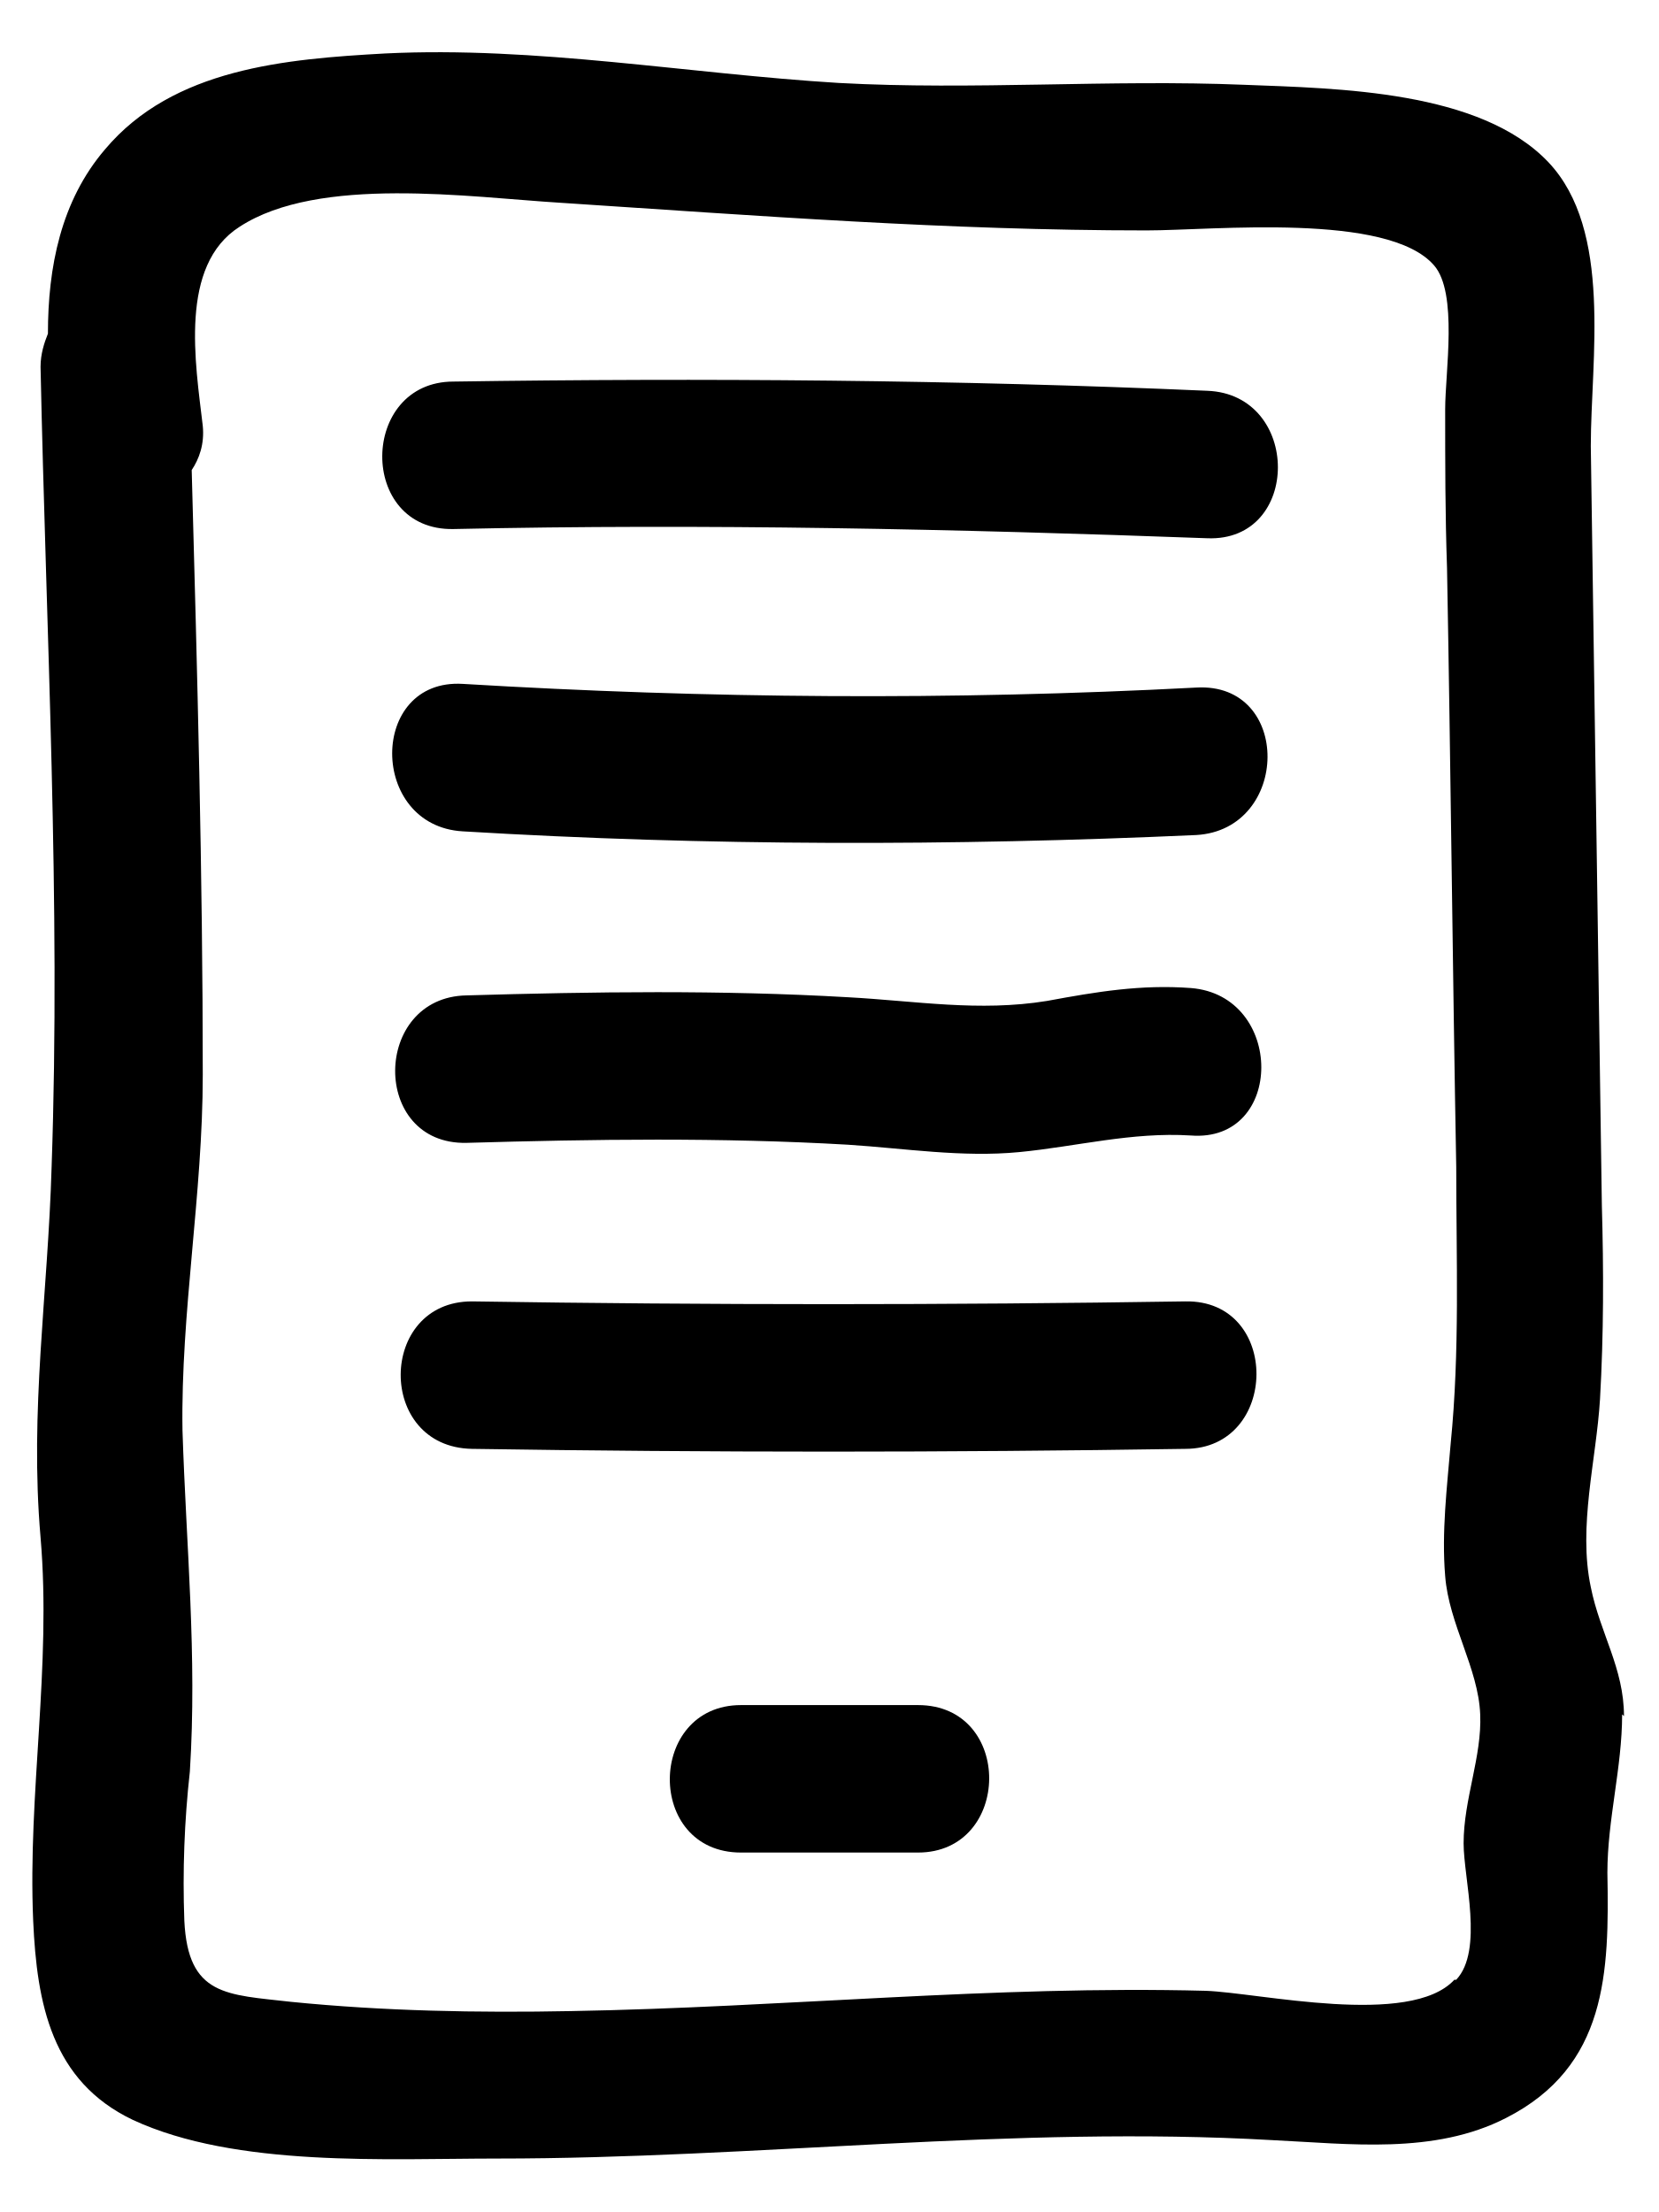
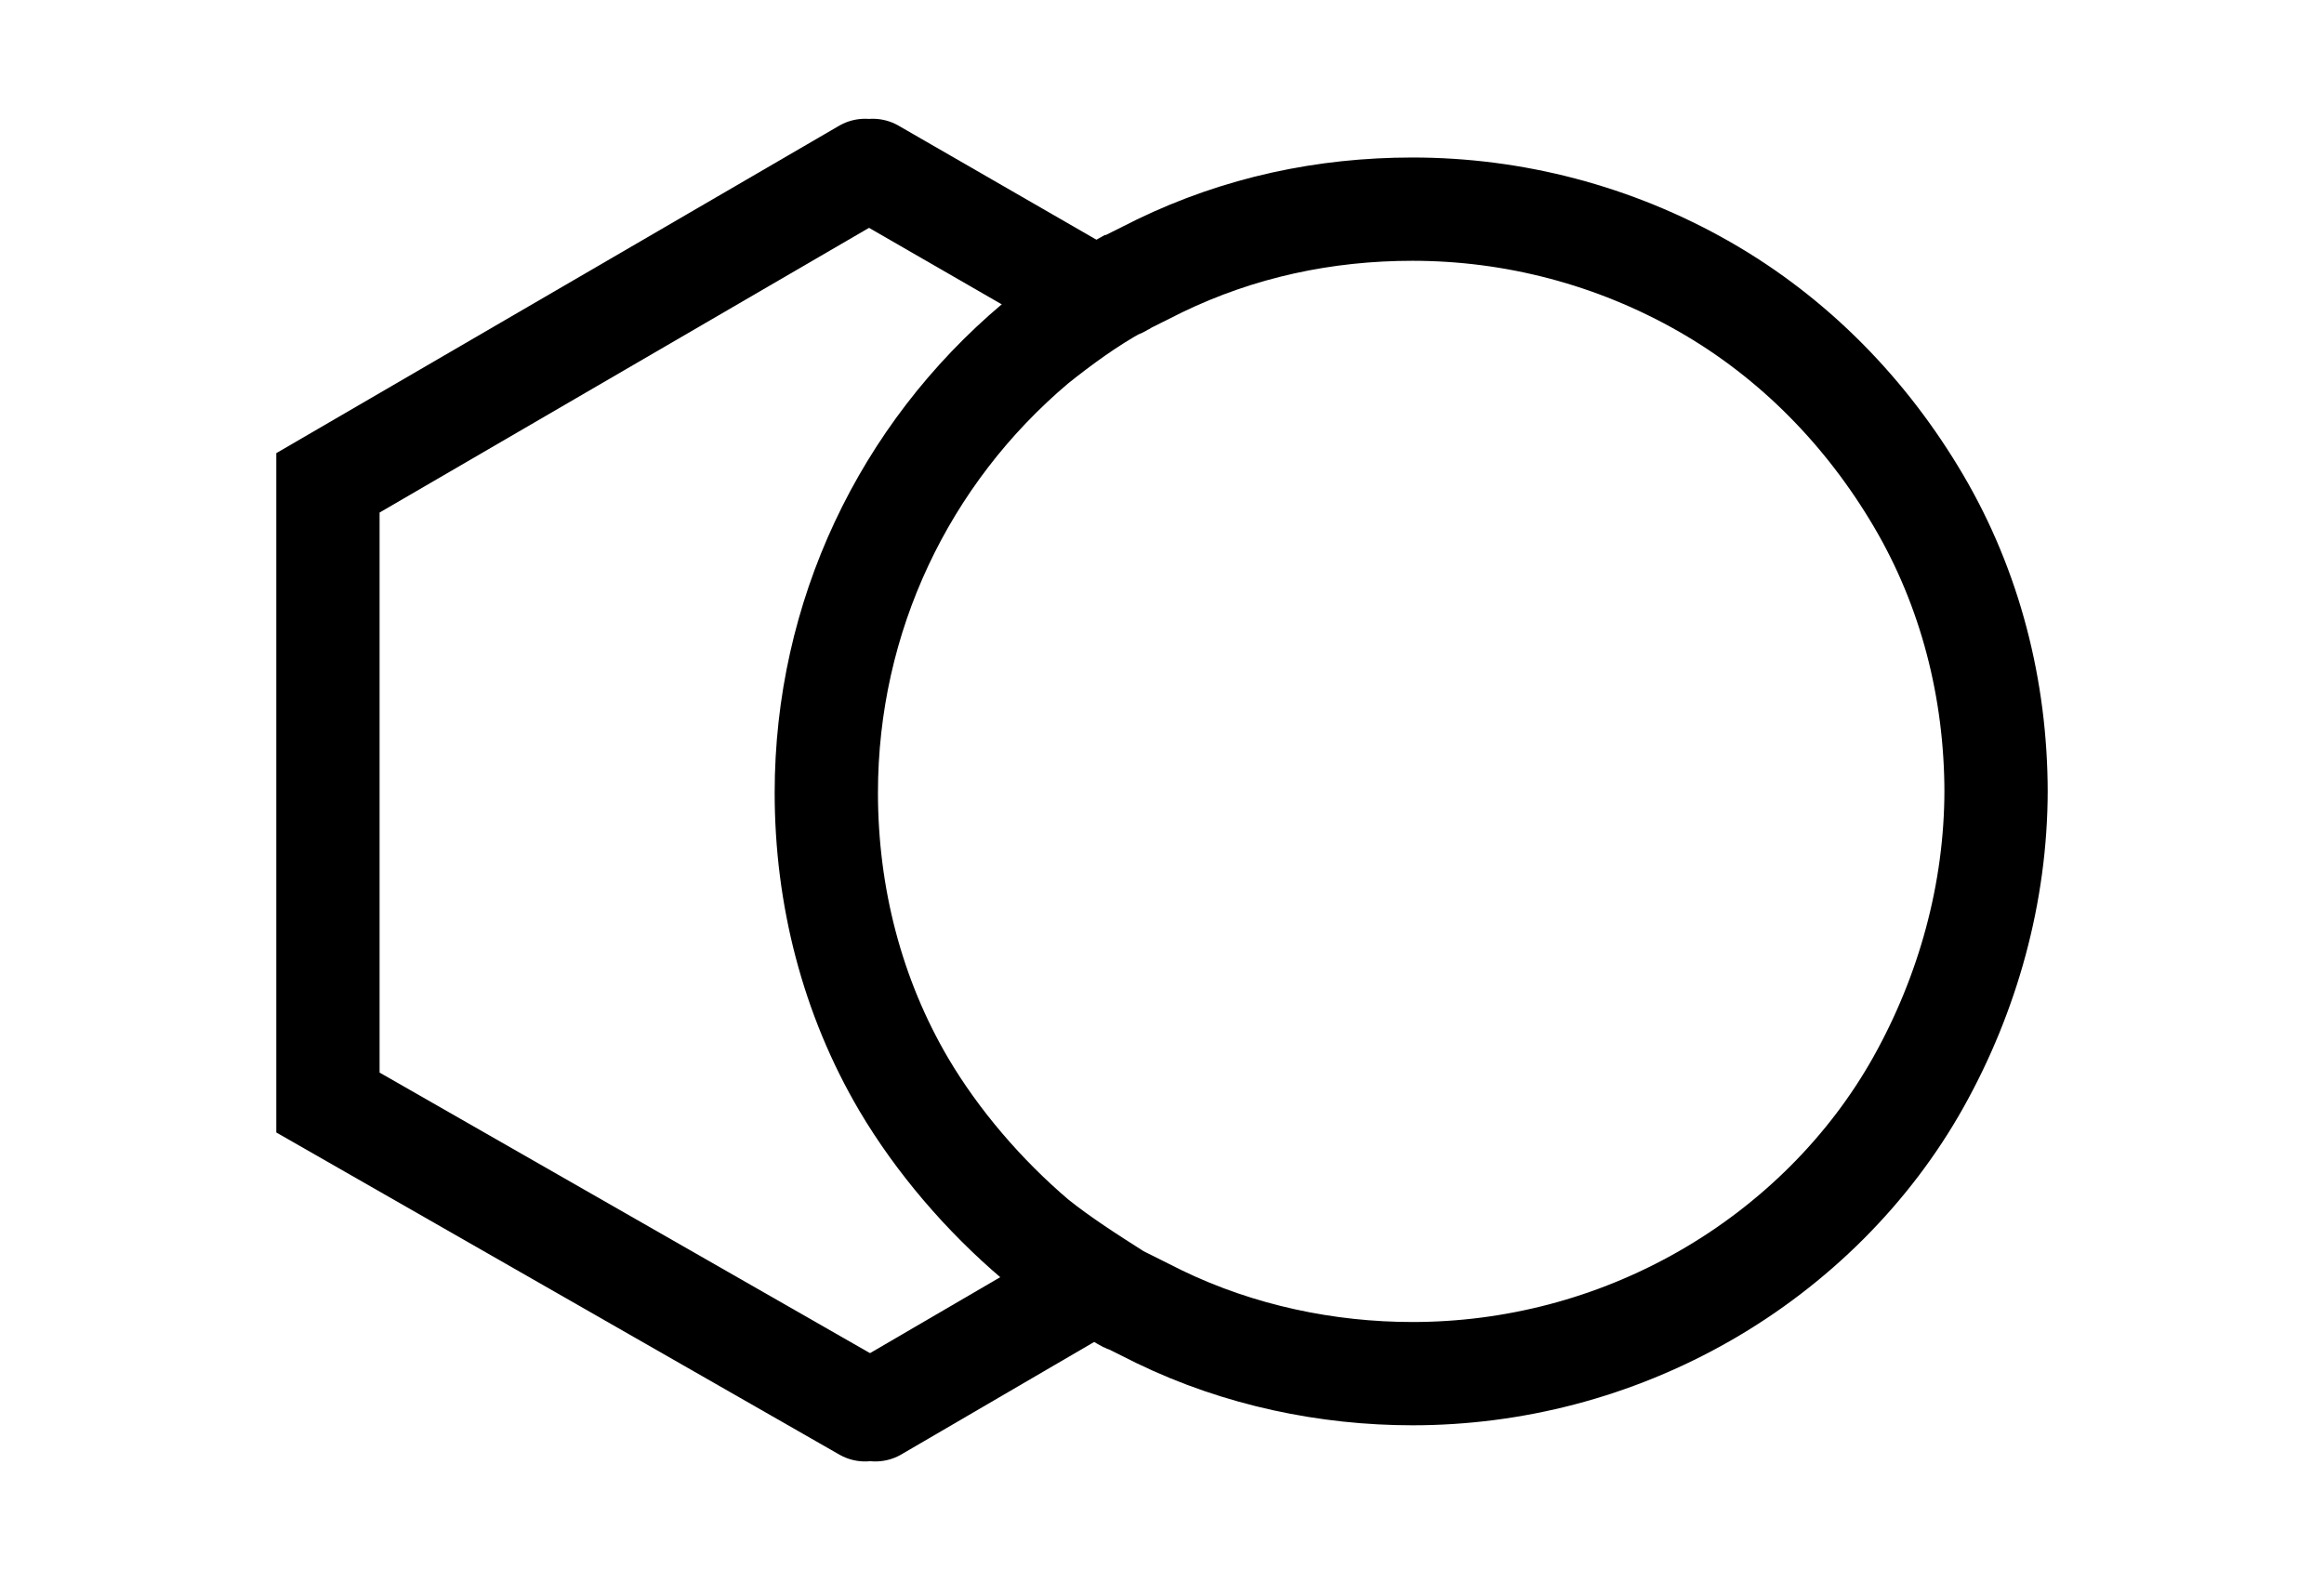
- <svg xmlns="http://www.w3.org/2000/svg" id="Layer_1" version="1.1" viewBox="0 0 90 120">
-   <path d="M88.1,93.1c0-2.6-1.3-4.5-1.8-7-.7-3.3.3-6.9.5-10.2.2-3.5.2-7,.1-10.5-.2-13.7-.4-27.4-.6-41.2,0-4.7,1.2-11.7-2.3-15.4-3.7-3.9-11.4-4-16.5-4.2-7.3-.3-14.7.3-22-.1-8.2-.5-16.4-2-24.6-1.6-5.4.3-11.5.8-15.2,5.2-2.4,2.8-3.1,6.4-3.1,10-.2.5-.4,1.1-.4,1.8.3,14.4,1.1,29,.6,43.4-.2,6.9-1.2,13.2-.6,20.1.6,7-.7,13.9-.4,20.8.2,4.5,1,8.7,5.4,10.8,5.6,2.6,13.8,2.1,19.8,2.1,14,0,28-1.8,42-1,4.2.2,8.8.8,12.7-1.2,5.5-2.8,5.6-7.9,5.5-13.3,0-2.9.8-5.7.8-8.6ZM78.9,107.4c-2.4,2.6-10.6.7-13.5.6-11.5-.3-22.9.9-34.4,1.1-5.1.1-10.2,0-15.2-.5-3.5-.4-5.6-.3-5.8-4.4-.1-2.7,0-5.4.3-8.1.4-6.3-.2-12.2-.4-18.5-.1-6.4,1.1-12.8,1.1-19.3,0-10.9-.3-21.8-.6-32.8.4-.6.7-1.4.6-2.4-.4-3.4-1.3-8.7,2-10.8,4.3-2.8,12.5-1.6,17.4-1.3,10.7.7,21,1.5,31.8,1.5,3.6,0,13.1-1,15.6,1.9,1.3,1.5.6,5.8.6,7.8,0,2.9,0,5.7.1,8.6.2,10.8.3,21.6.5,32.5,0,5,.2,10-.3,15-.2,2.4-.5,4.8-.3,7.2.2,2.6,1.8,5,1.9,7.5.1,2.3-.9,4.6-.9,7,0,1.9,1.1,5.8-.4,7.4Z" />
-   <path d="M65.5,21.2c-13.6-.6-27.3-.7-40.9-.5-5.1,0-5.2,8.1,0,8,13.7-.3,27.3,0,40.9.5,5.1.2,5.1-7.8,0-8Z" />
-   <path d="M64.9,37.3c-13.3.7-26.5.6-39.8-.2-5.1-.3-5.1,7.7,0,8,13.3.8,26.5.8,39.8.2,5.1-.3,5.2-8.3,0-8Z" />
-   <path d="M49.8,92.5h-9.6c-5.1,0-5.2,8,0,8h9.6c5.1,0,5.2-8,0-8Z" />
-   <path d="M64.6,53.6c-2.7-.2-5.1.2-7.8.7-3.7.6-7.1,0-10.8-.2-6.9-.4-13.8-.3-20.7-.1-5.1.1-5.2,8.1,0,8,6.9-.2,13.8-.3,20.7.1,3.1.2,6.2.7,9.3.4,3.1-.3,6.1-1.1,9.3-.9,5.1.4,5.1-7.6,0-8Z" />
-   <path d="M64.3,70.6c-12.9.2-25.8.2-38.7,0-5.1,0-5.2,7.9,0,8,12.9.2,25.8.2,38.7,0,5.1,0,5.2-8.1,0-8Z" />
+ <svg xmlns="http://www.w3.org/2000/svg" id="Layer_1" version="1.1" viewBox="0 0 90 61.3">
+   <defs>
+     <style>
+       .st0 {
+         stroke-linecap: round;
+       }
+ 
+       .st0, .st1 {
+         fill: none;
+         stroke: #000;
+         stroke-miterlimit: 10;
+         stroke-width: 4px;
+       }
+     </style>
+   </defs>
+   <polyline class="st0" points="33.5 54.6 12.7 42.7 12.7 18.7 33.5 6.6" />
+   <path class="st1" d="M77.3,30.6c0,4-1.1,7.9-3,11.3s-4.8,6.3-8.3,8.3c-3.5,2-7.4,3-11.3,3-3.3,0-6.7-.7-9.8-2.2-.4-.2-.8-.4-1.2-.6-.1,0-.2-.1-.4-.2-1.1-.7-2.2-1.4-3.2-2.2-2-1.7-3.8-3.8-5.1-6-2-3.4-3-7.3-3-11.3,0-6.8,3-13.1,8.1-17.4,1-.8,2.1-1.6,3.2-2.2.1,0,.2-.1.4-.2.4-.2.8-.4,1.2-.6,3.1-1.5,6.4-2.2,9.8-2.2,3.9,0,7.8,1,11.3,3,3.5,2,6.3,4.9,8.3,8.3,2,3.4,3,7.3,3,11.3Z" />
+   <line class="st0" x1="42.3" y1="49.7" x2="33.9" y2="54.6" />
+   <line class="st0" x1="33.8" y1="6.6" x2="42.3" y2="11.5" />
</svg>
